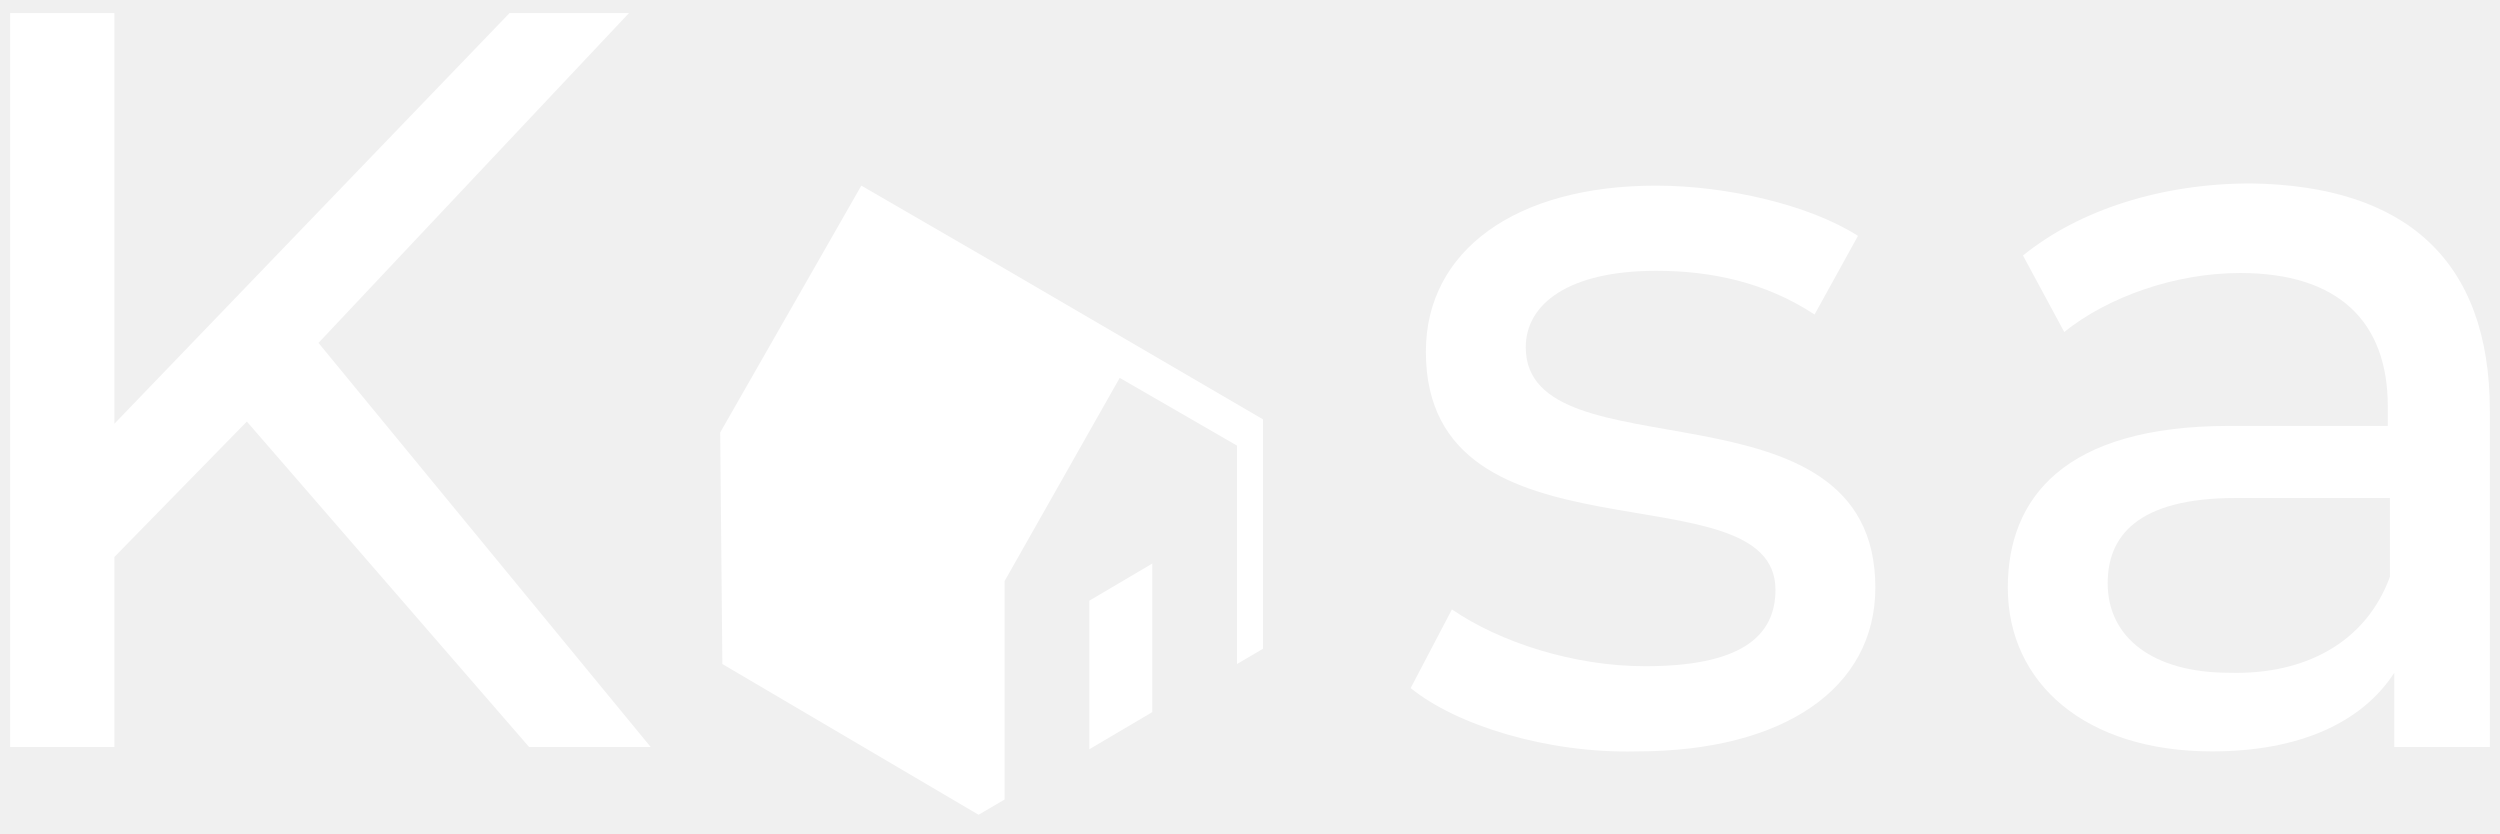
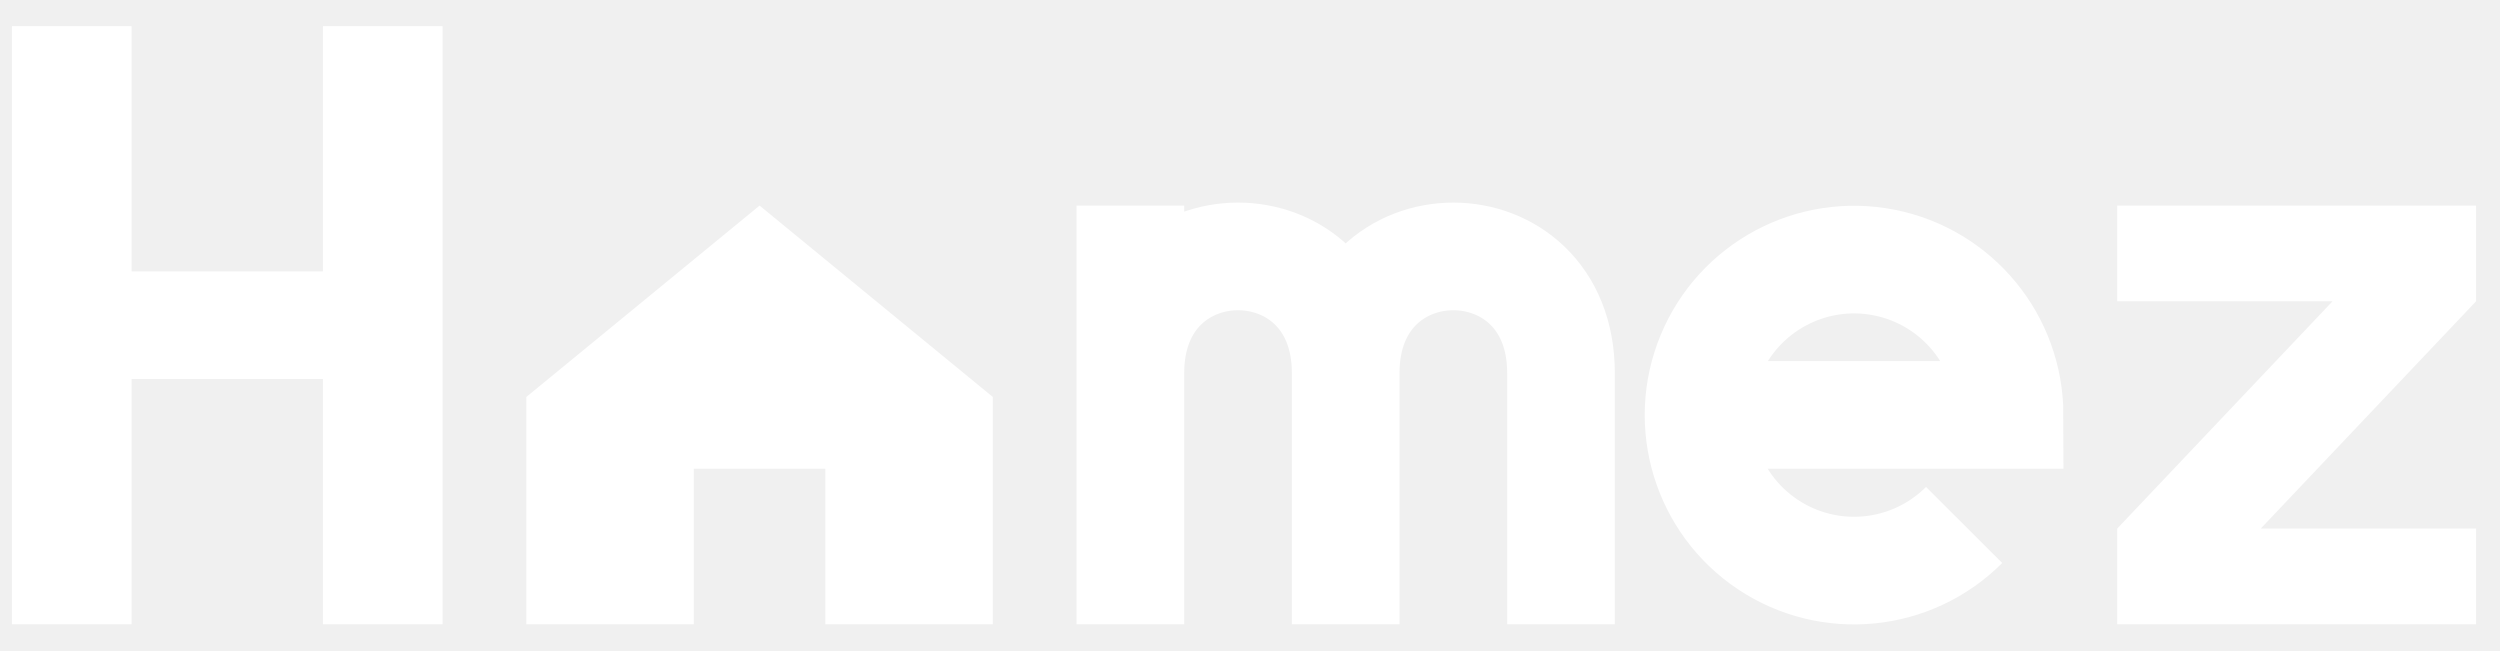
- <svg xmlns="http://www.w3.org/2000/svg" width="123" height="41" viewBox="0 0 123 41" fill="none">
-   <path d="M12.145 20.74L5.628 27.404V36.754H0.5V0.642H5.628V20.848L25.071 0.642H30.947L15.67 16.871L32.015 36.754H26.032L12.145 20.74Z" fill="white" />
-   <path d="M69.405 33.853L71.435 29.983C73.785 31.596 77.418 32.778 80.943 32.778C85.537 32.778 87.353 31.381 87.353 29.016C87.353 22.89 70.153 28.156 70.153 17.301C70.153 12.357 74.533 9.133 81.477 9.133C85.003 9.133 89.062 10.1 91.412 11.605L89.276 15.474C86.819 13.862 84.148 13.324 81.477 13.324C77.204 13.324 75.067 14.937 75.067 17.086C75.067 23.535 92.267 18.268 92.267 28.909C92.267 33.853 87.78 36.969 80.516 36.969C76.136 37.077 71.649 35.68 69.405 33.853Z" fill="white" />
-   <path d="M122.5 20.203V36.754H117.799V33.1C116.197 35.572 113.099 36.969 108.826 36.969C102.63 36.969 98.784 33.637 98.784 28.908C98.784 24.502 101.561 20.955 109.68 20.955H117.479V19.988C117.479 15.796 115.022 13.432 110.215 13.432C107.01 13.432 103.698 14.614 101.561 16.334L99.531 12.572C102.309 10.315 106.369 9.025 110.749 9.025C118.334 9.133 122.5 12.787 122.5 20.203ZM117.586 28.371V24.502H110.001C105.087 24.502 103.698 26.436 103.698 28.694C103.698 31.38 105.941 33.1 109.68 33.1C113.419 33.208 116.411 31.595 117.586 28.371Z" fill="white" />
-   <path d="M53.595 29.554V36.862L56.693 35.035V27.727L53.595 29.554Z" fill="white" />
-   <path d="M62.141 20.633L49.428 13.217L42.377 9.133L35.434 21.278L35.54 32.67L48.146 40.086L49.428 39.334V28.586L55.09 18.591L60.859 21.923V32.67L62.141 31.918V20.633Z" fill="white" />
+ <svg xmlns="http://www.w3.org/2000/svg" viewBox="-2 26 418 108" width="123" height="32" role="img" aria-label="Homez">
+   <g fill="#FFFFFF">
+     <path d="M0 30h20v41h32V30h20v100H52V89H20v41H0Z" />
+     <path fill-rule="evenodd" d="M86 92 125 60l39 32v38H86ZM114 130v-26h22v26Z" />
+     <g fill="none" stroke="#FFFFFF" stroke-width="18">
+       <path d="M187 60v70M187 88c0-26 36-26 36 0v42M223 88c0-26 36-26 36 0v42" />
+       <path d="M282 95h52a26 26 0 1 0-7.6 18.4" />
+     </g>
+     <path d="M352 60h60v16l-36 38h36v16h-60v-16l36-38h-36Z" />
+   </g>
</svg>
